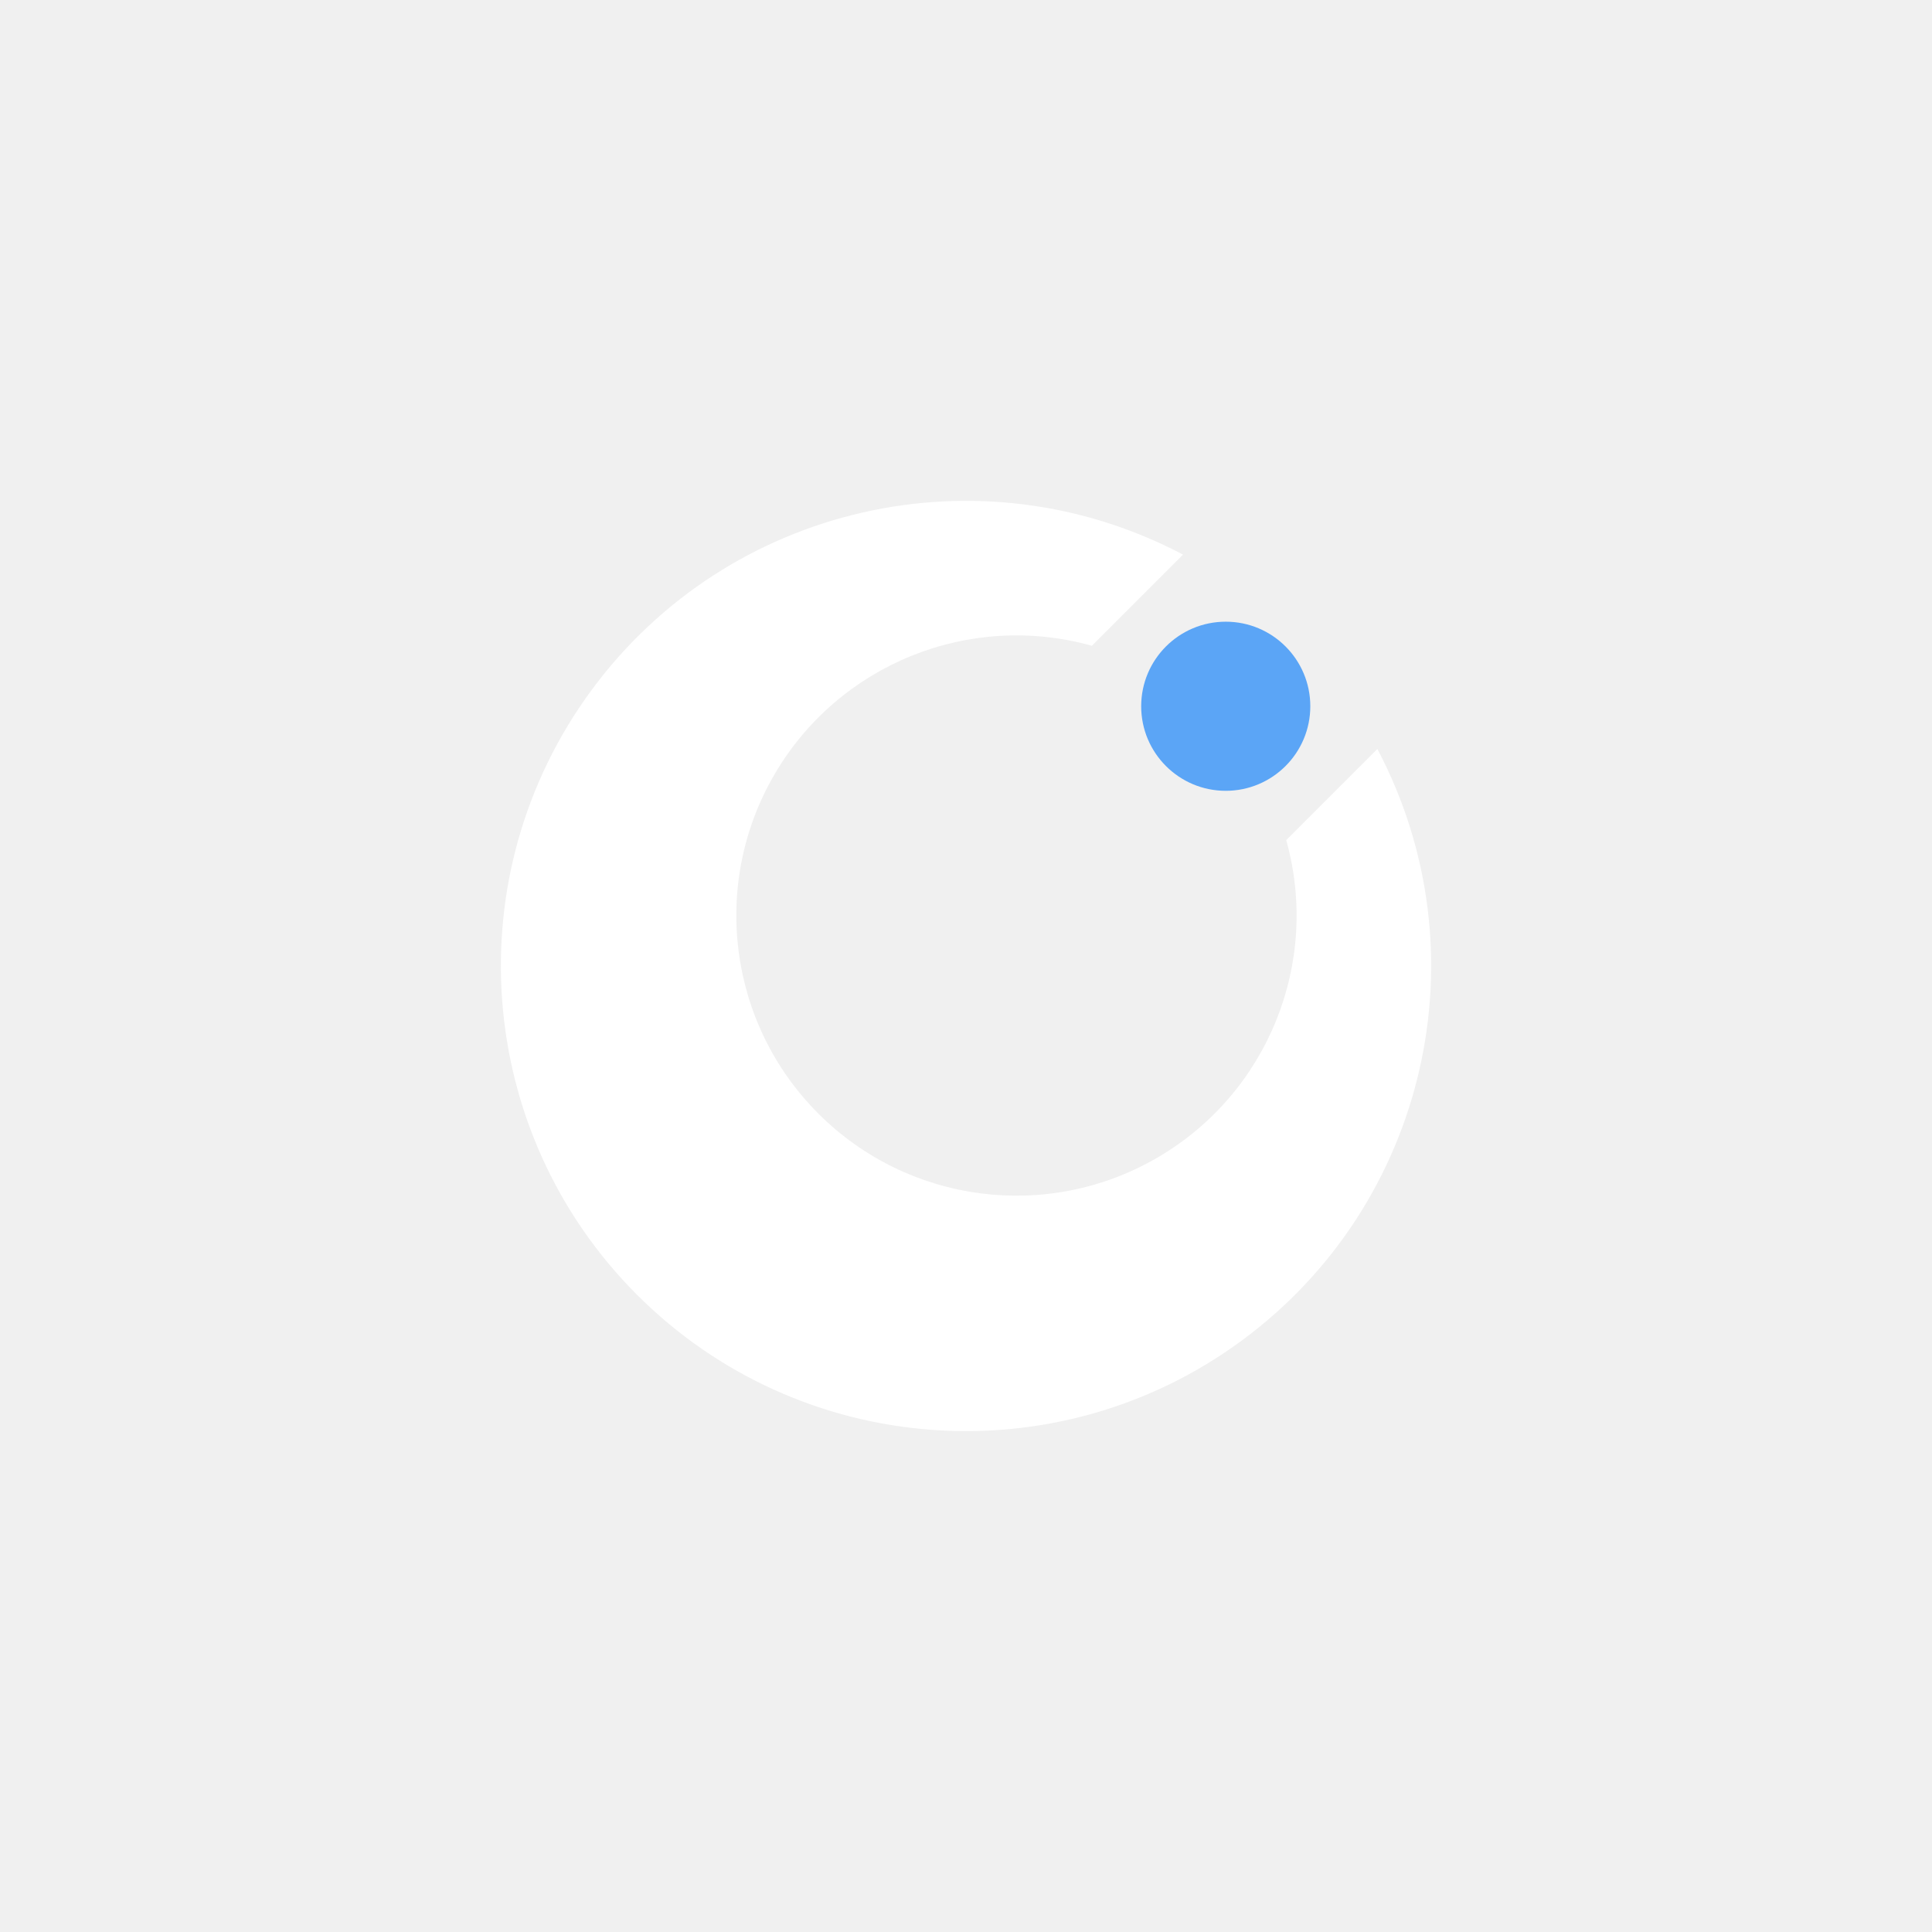
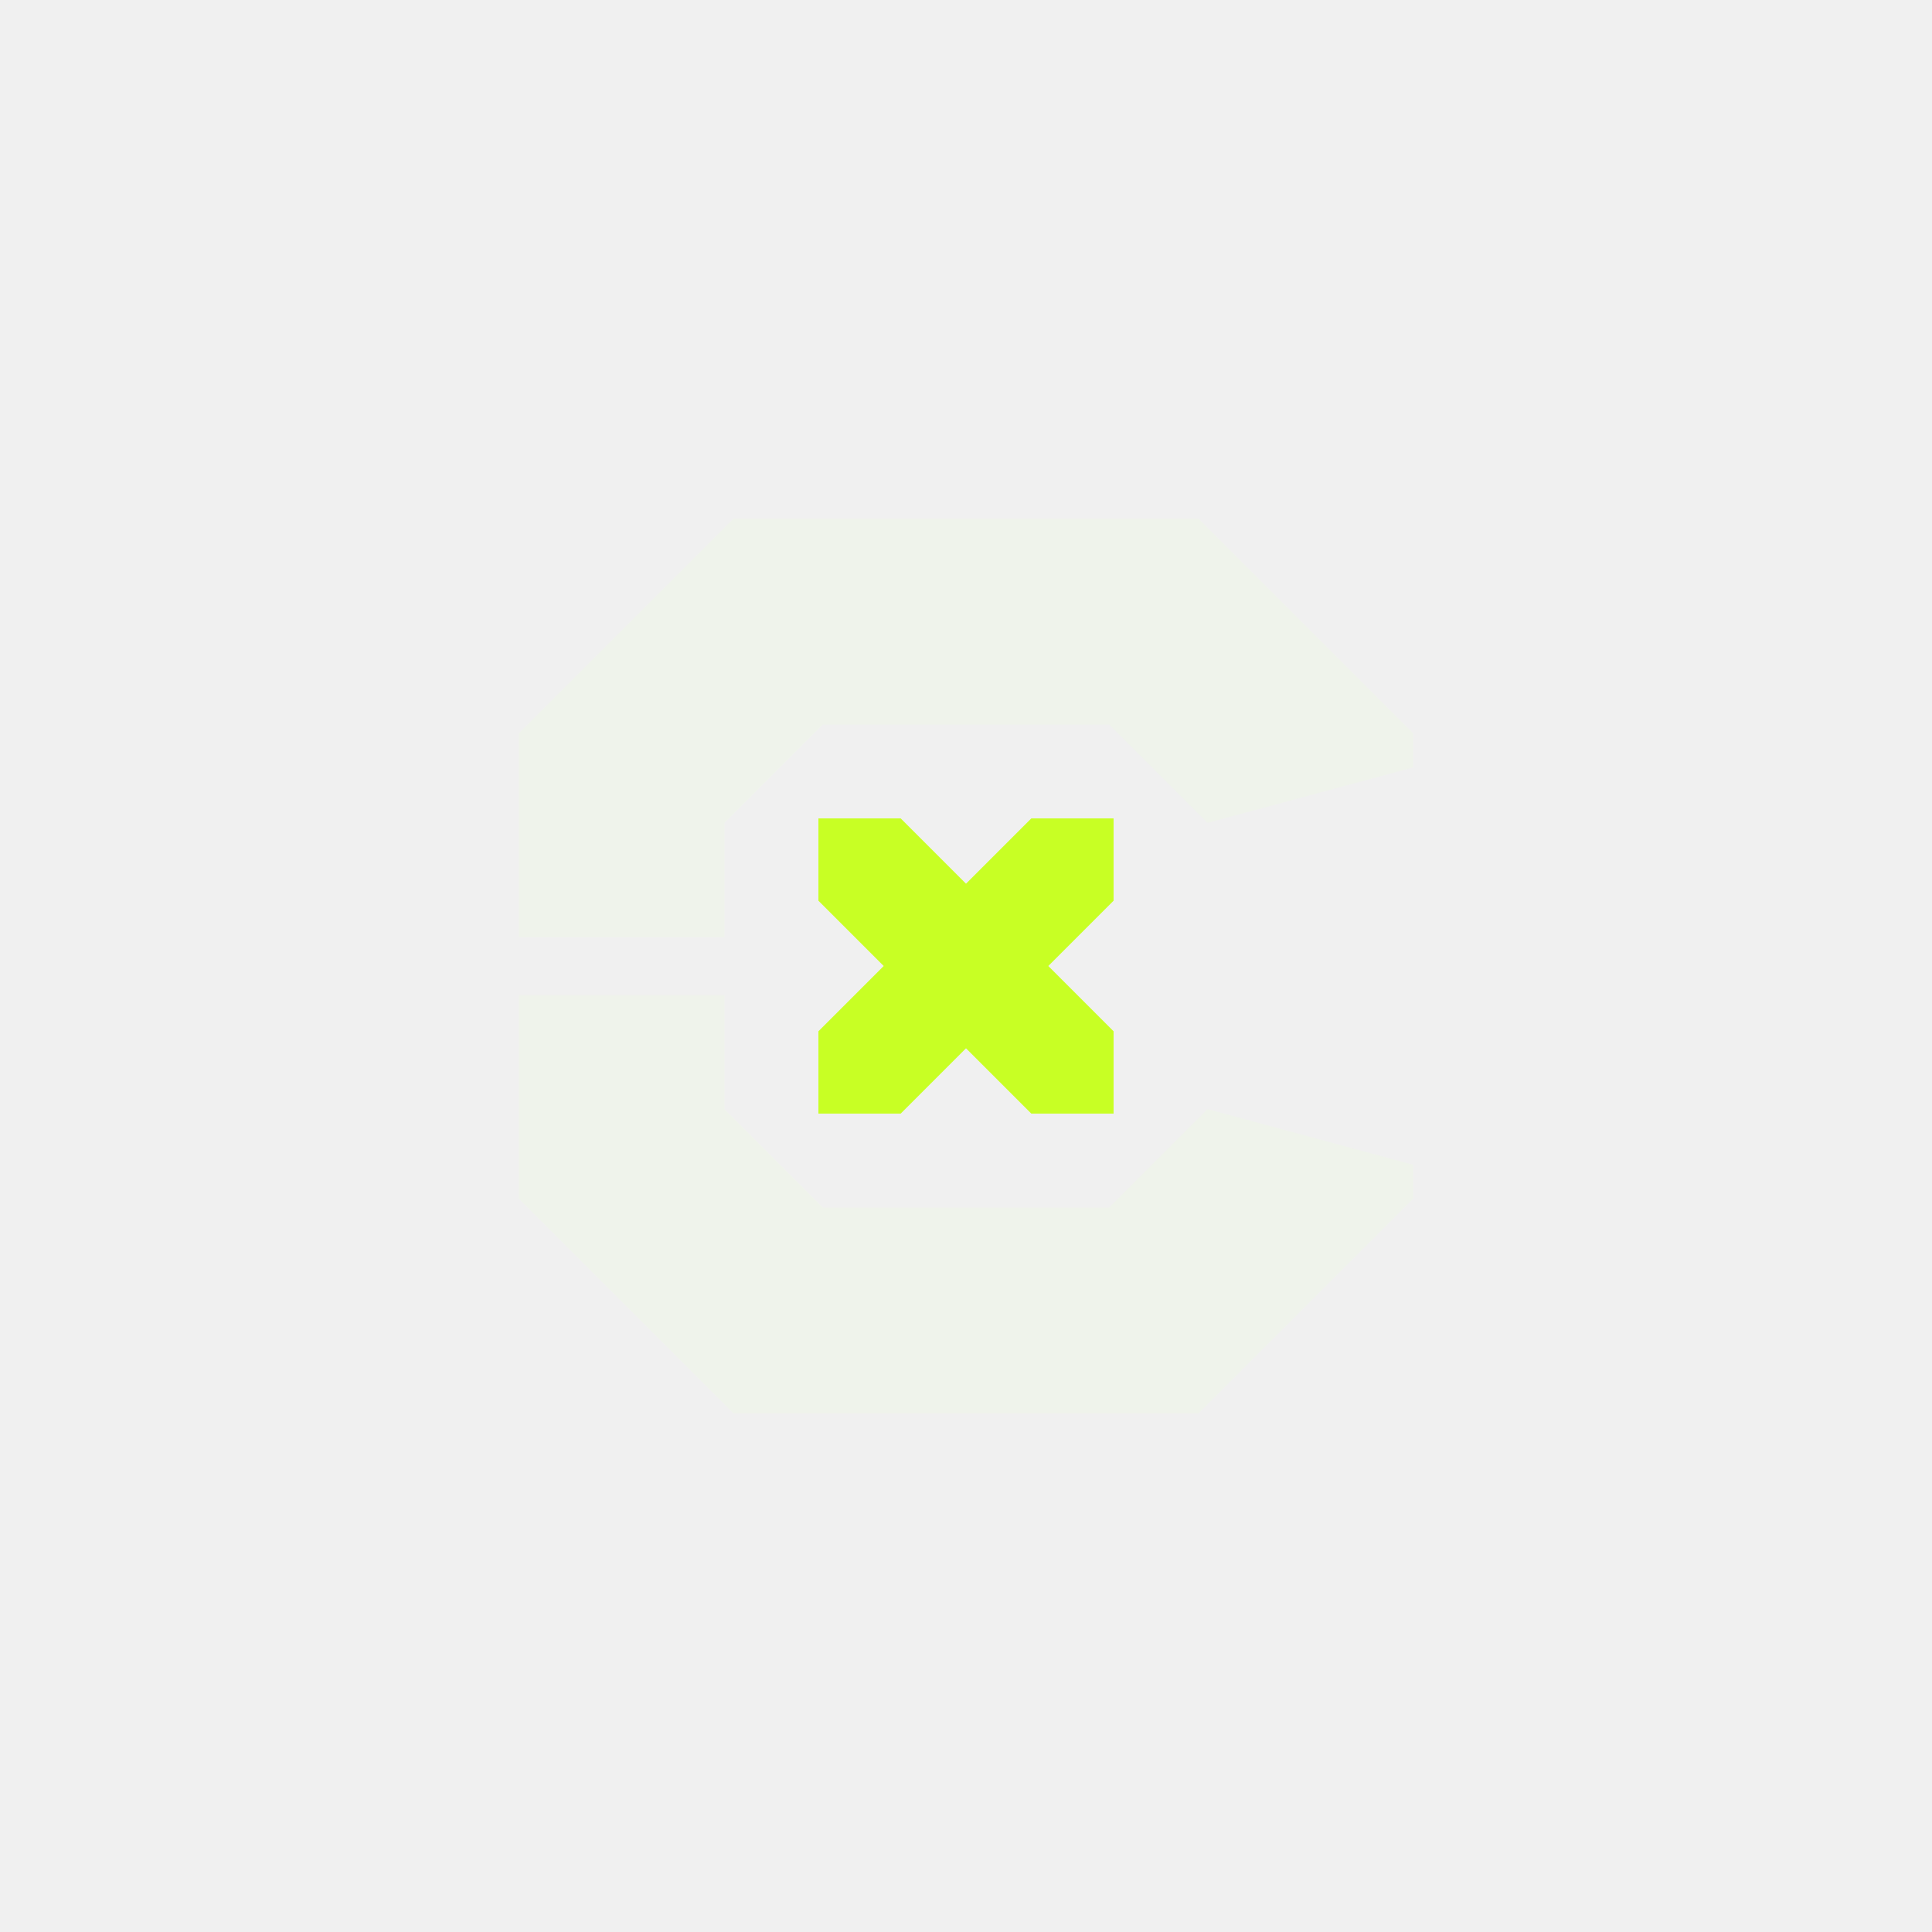
- <svg xmlns="http://www.w3.org/2000/svg" viewBox="0 0 108 108" width="108" height="108" role="img" aria-label="Clairix">
-   <path fill="#FFFFFF" d="M76.996 41.868A26 26 0 1 1 66.132 31.004L61.037 36.099A15.659 15.659 0 1 0 71.901 46.963Z" />
-   <path fill="#5BA5F6" d="M63.793 39.48A4.727 4.727 0 1 0 73.247 39.48A4.727 4.727 0 1 0 63.793 39.48Z" />
+ <svg xmlns="http://www.w3.org/2000/svg" viewBox="-0 -0 108 108" width="108" height="108" role="img" aria-label="Clairix">
+   <path fill="#EFF3EB" d="M41 29H67L79 41V42.9L67.5 46L62 40.5H46L40.5 46V52.38H29V41ZM40.5 55.62V62L46 67.5H62L67.5 62L79 65.11V67L67 79H41L29 67V55.62H40.5Z" />
+   <path fill="#C8FF24" d="M45.75 45.75H50.35L54 49.4L57.65 45.75H62.25V50.35L58.6 54L62.25 57.65V62.25H57.65L54 58.6L50.35 62.25H45.75V57.65L49.4 54L45.75 50.35Z" />
</svg>
